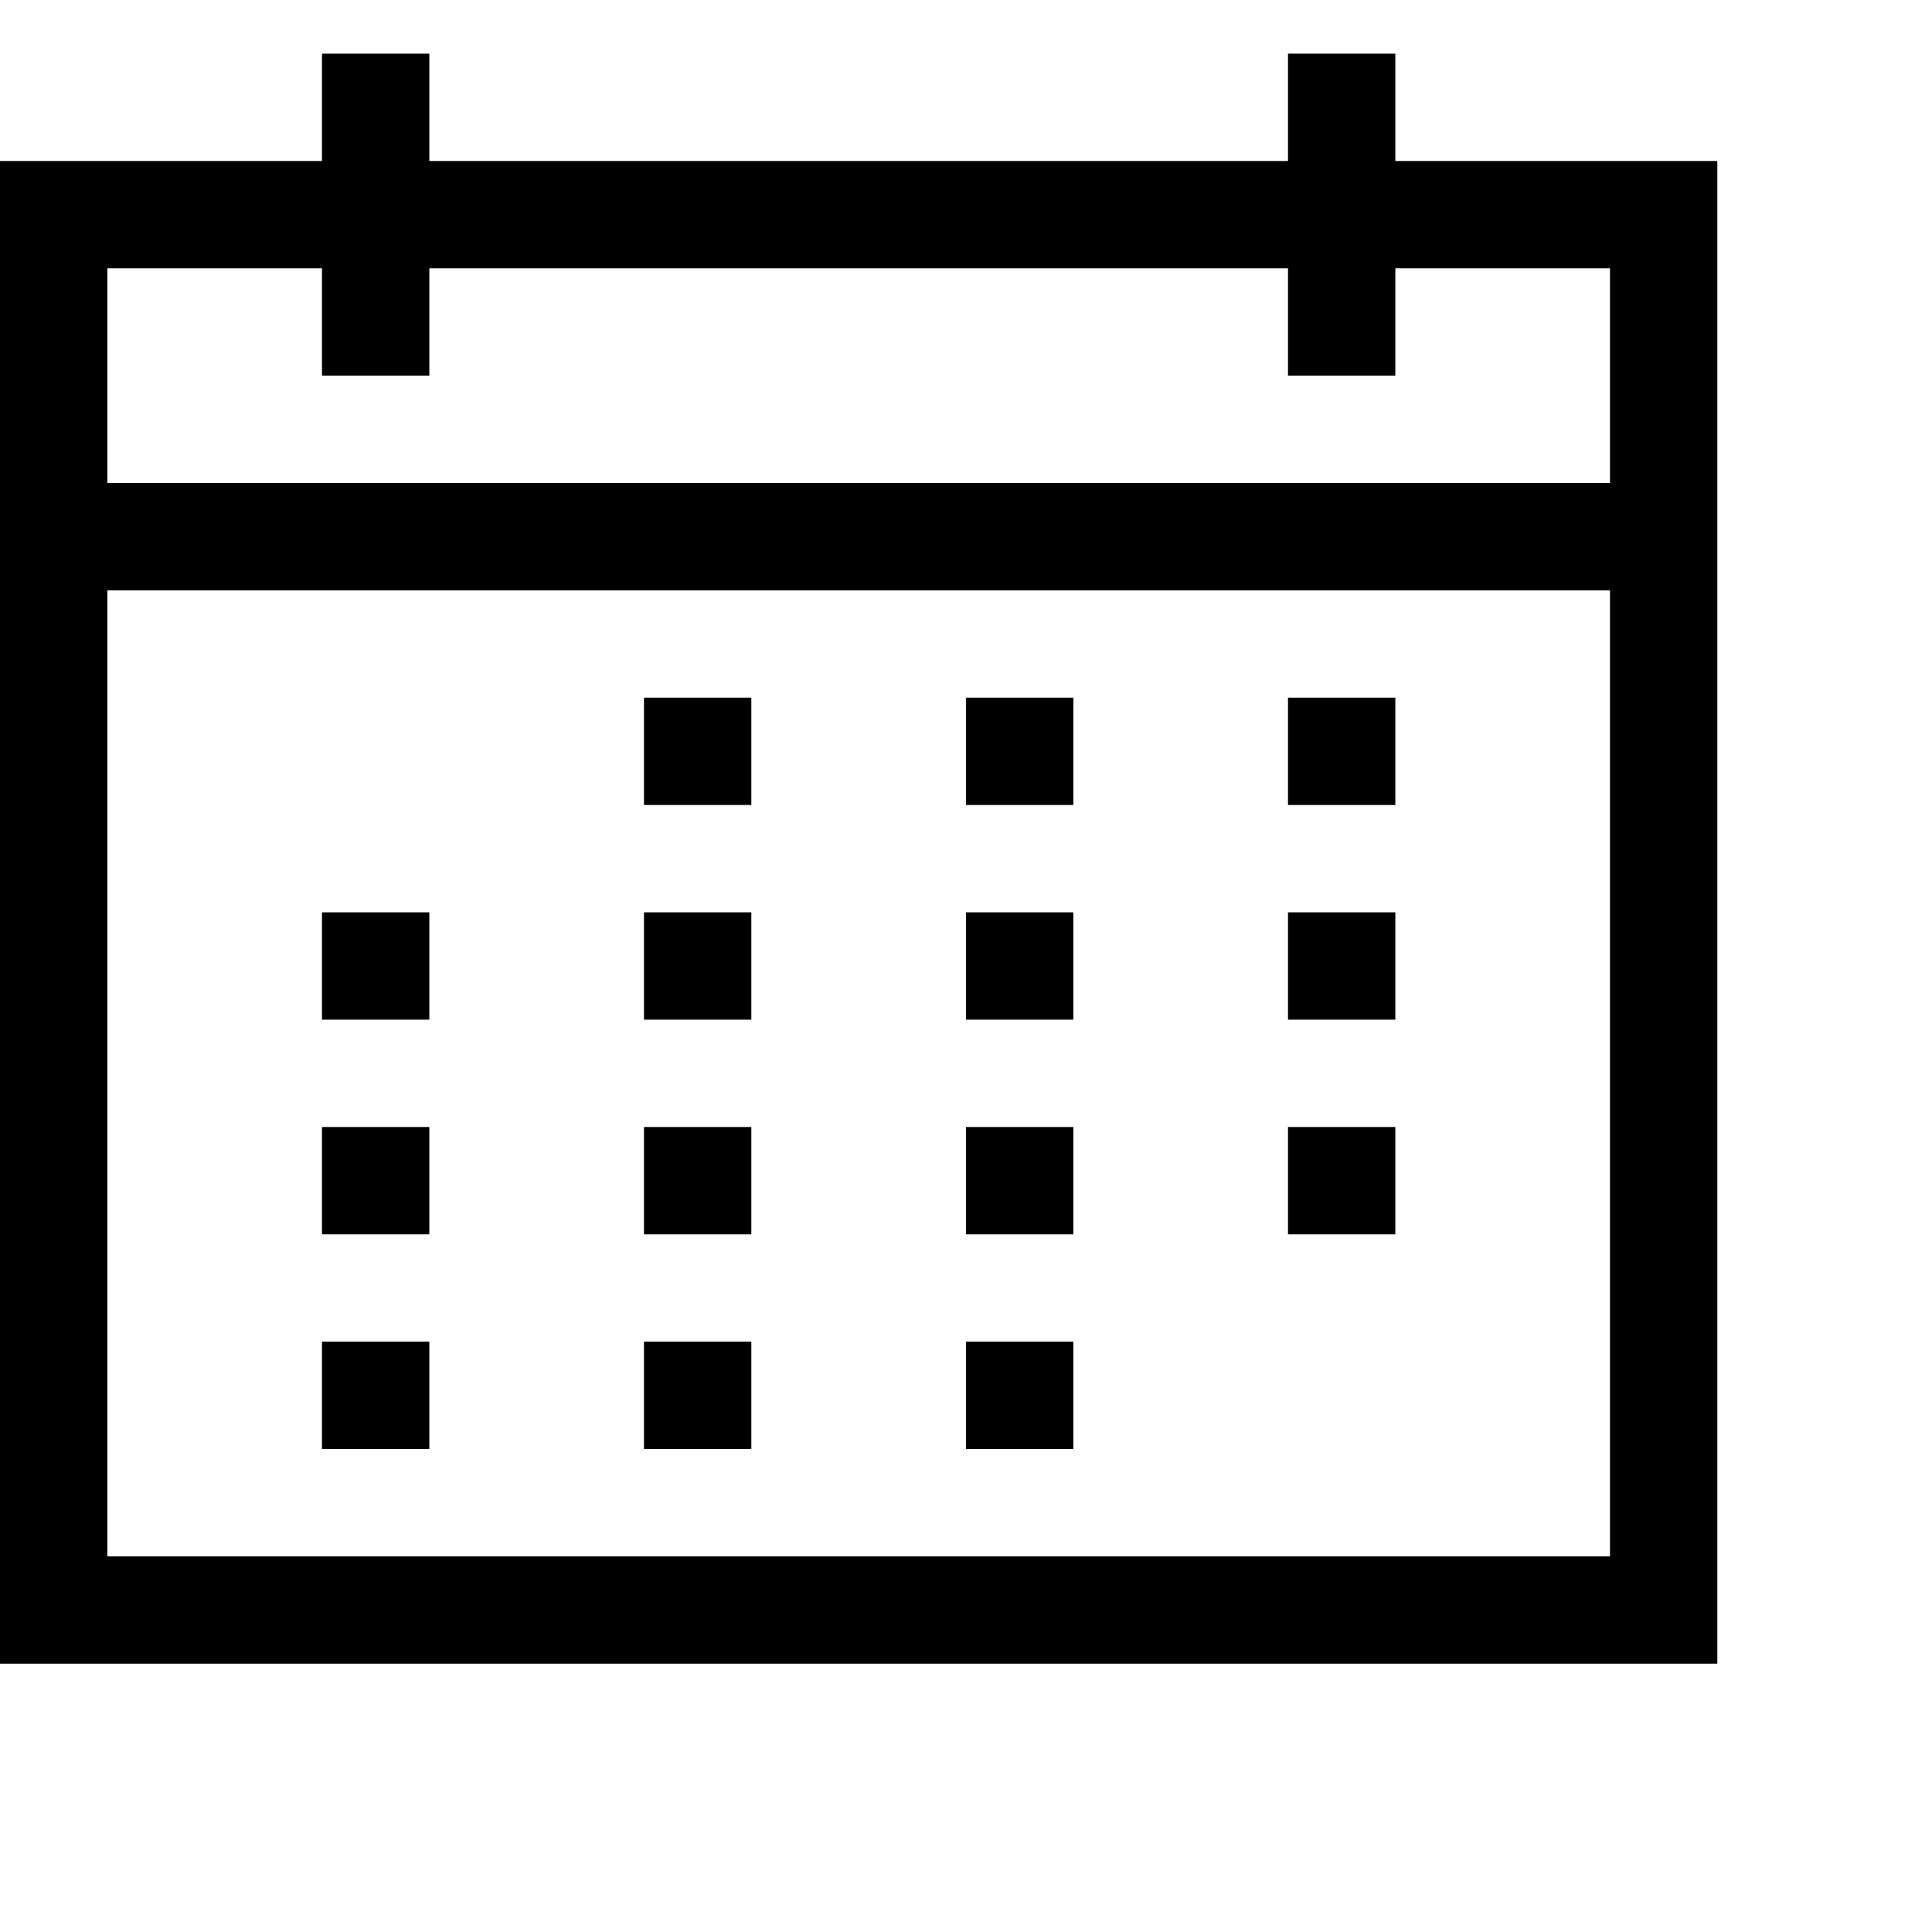
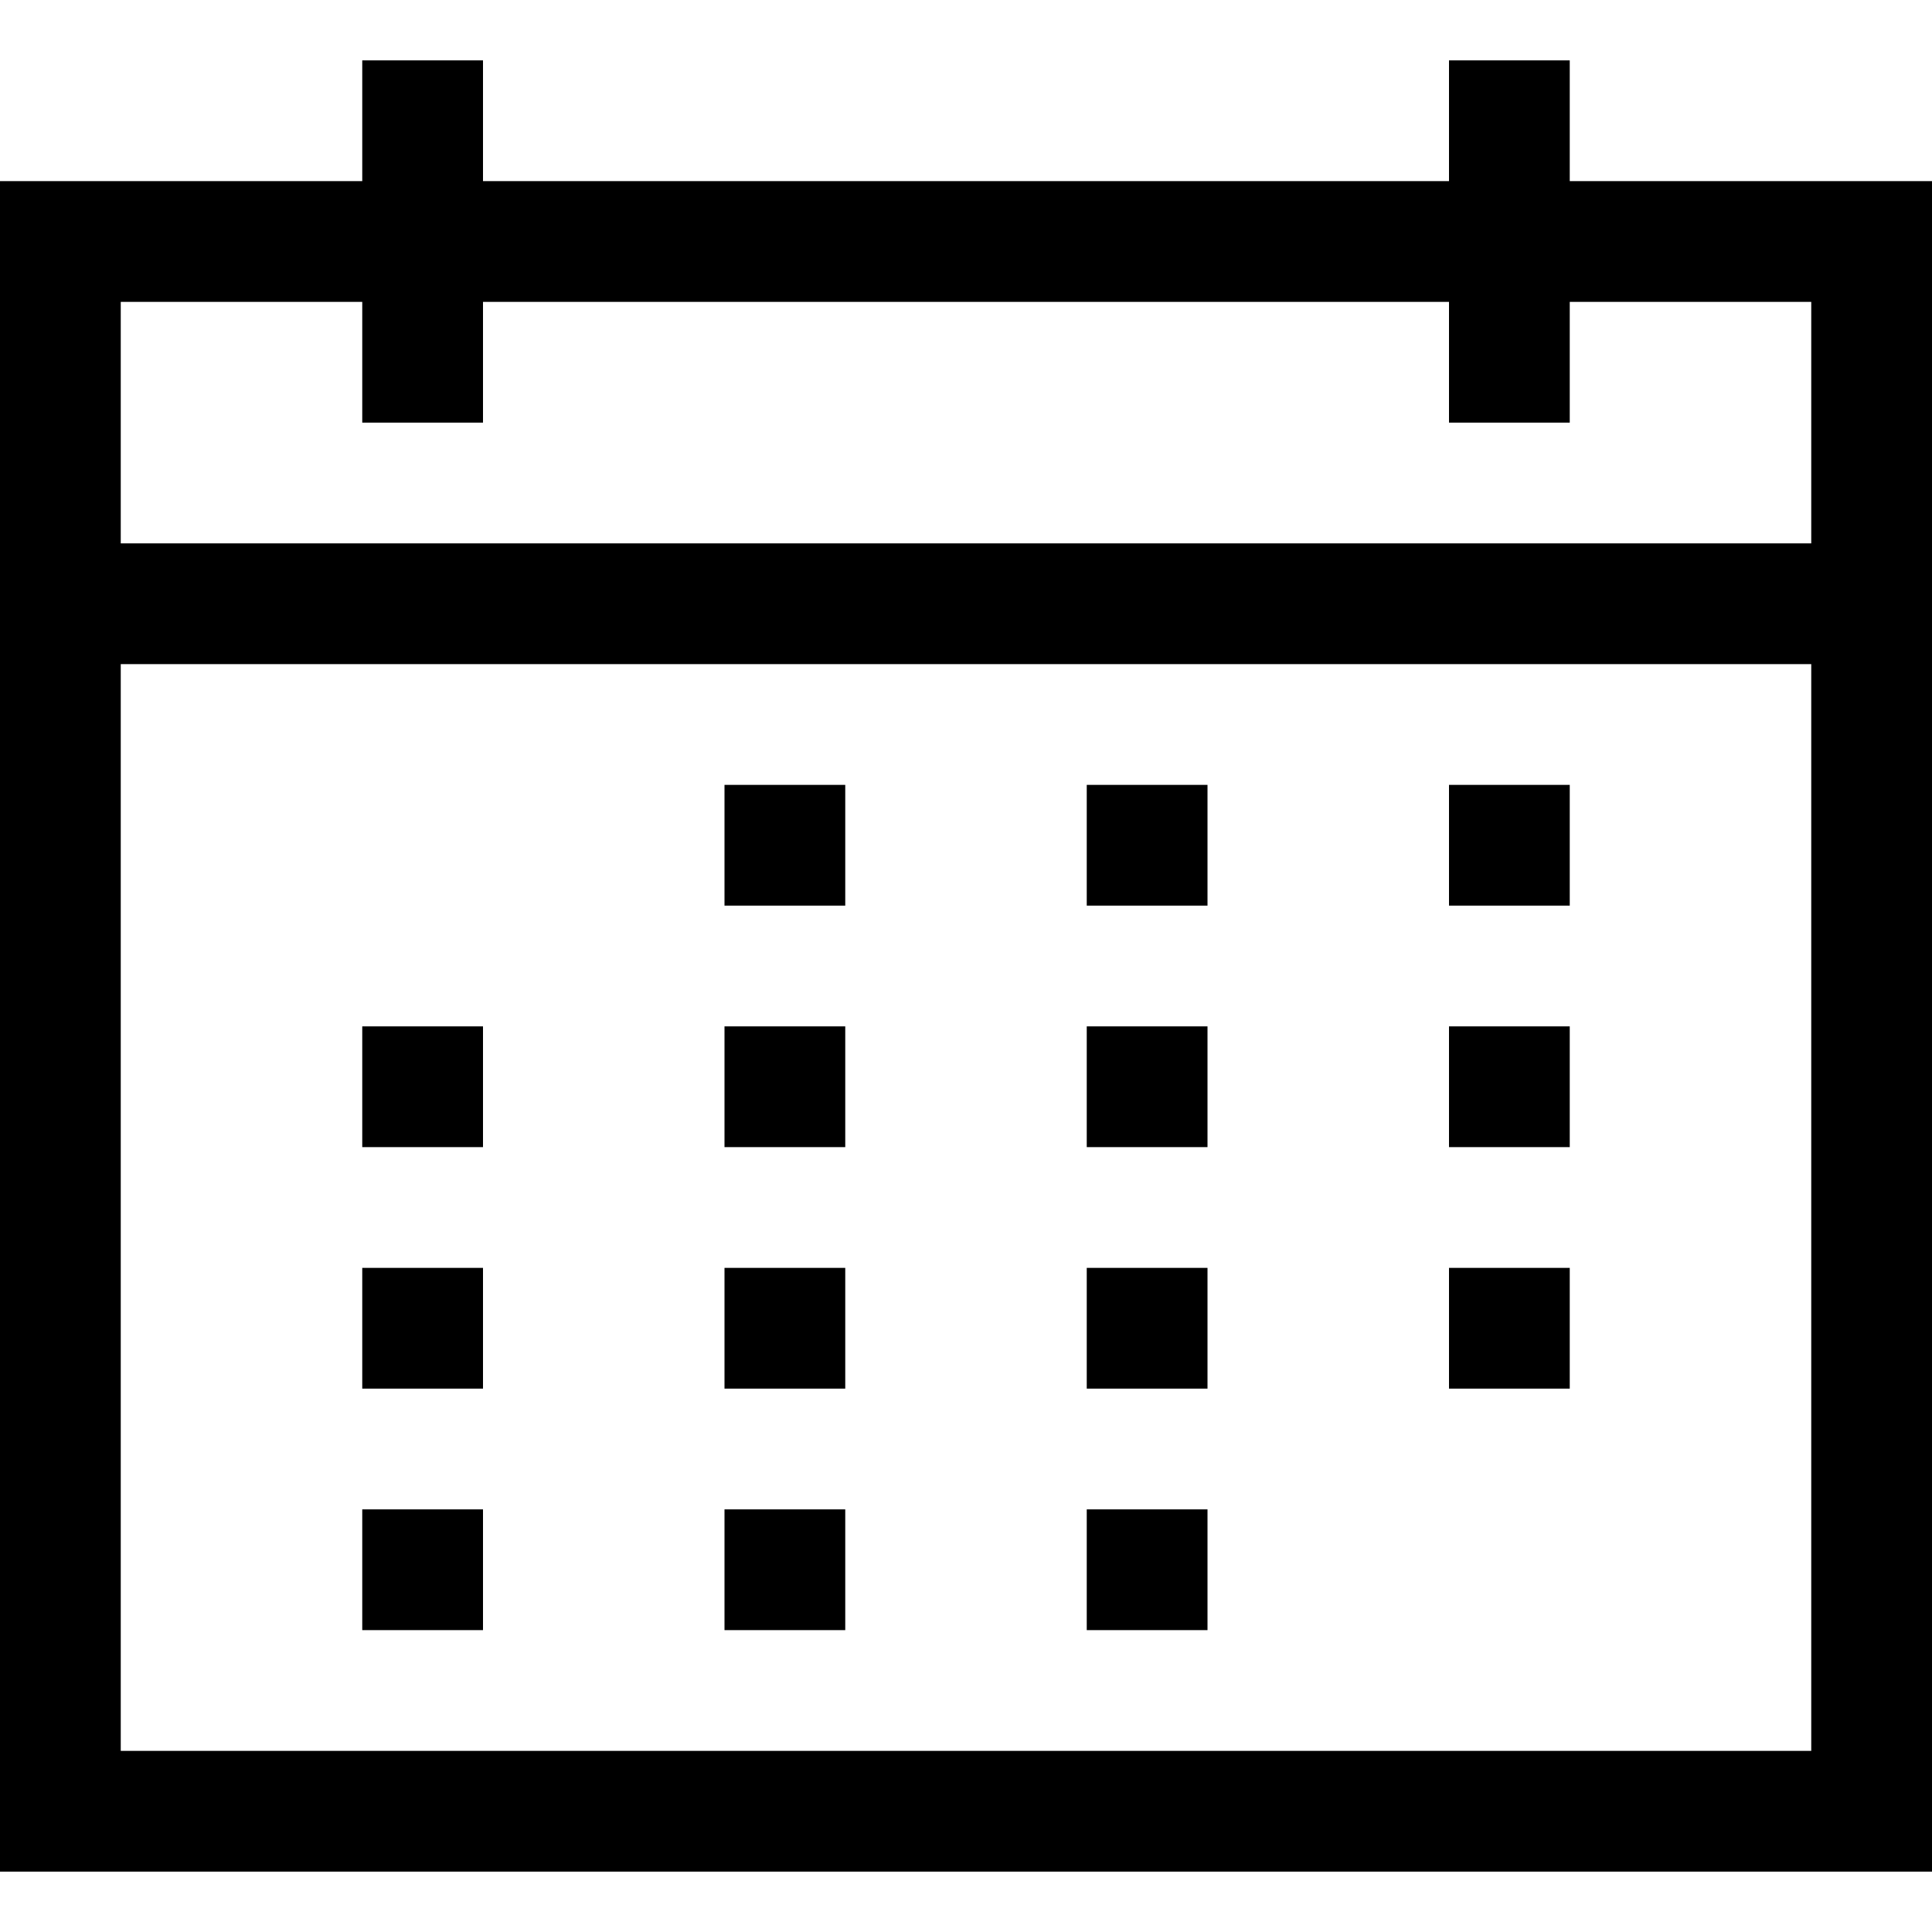
- <svg xmlns="http://www.w3.org/2000/svg" width="18" height="18" viewBox="0 0 18 18">
+ <svg xmlns="http://www.w3.org/2000/svg" width="16" height="16" viewBox="0 0 16 16">
  <path d="M16,1.5v14H0V1.5H3V.5H4v1h8V.5h1v1ZM1,2.5v2H15v-2H13v1H12v-1H4v1H3v-1Zm14,12v-9H1v9ZM3,8.5H4v1H3Zm0,2H4v1H3Zm0,2H4v1H3Zm3-6H7v1H6Zm0,2H7v1H6Zm0,2H7v1H6Zm0,2H7v1H6Zm3-6h1v1H9Zm0,2h1v1H9Zm0,2h1v1H9Zm0,2h1v1H9Zm3-6h1v1H12Zm0,2h1v1H12Zm0,2h1v1H12Z" />
</svg>
